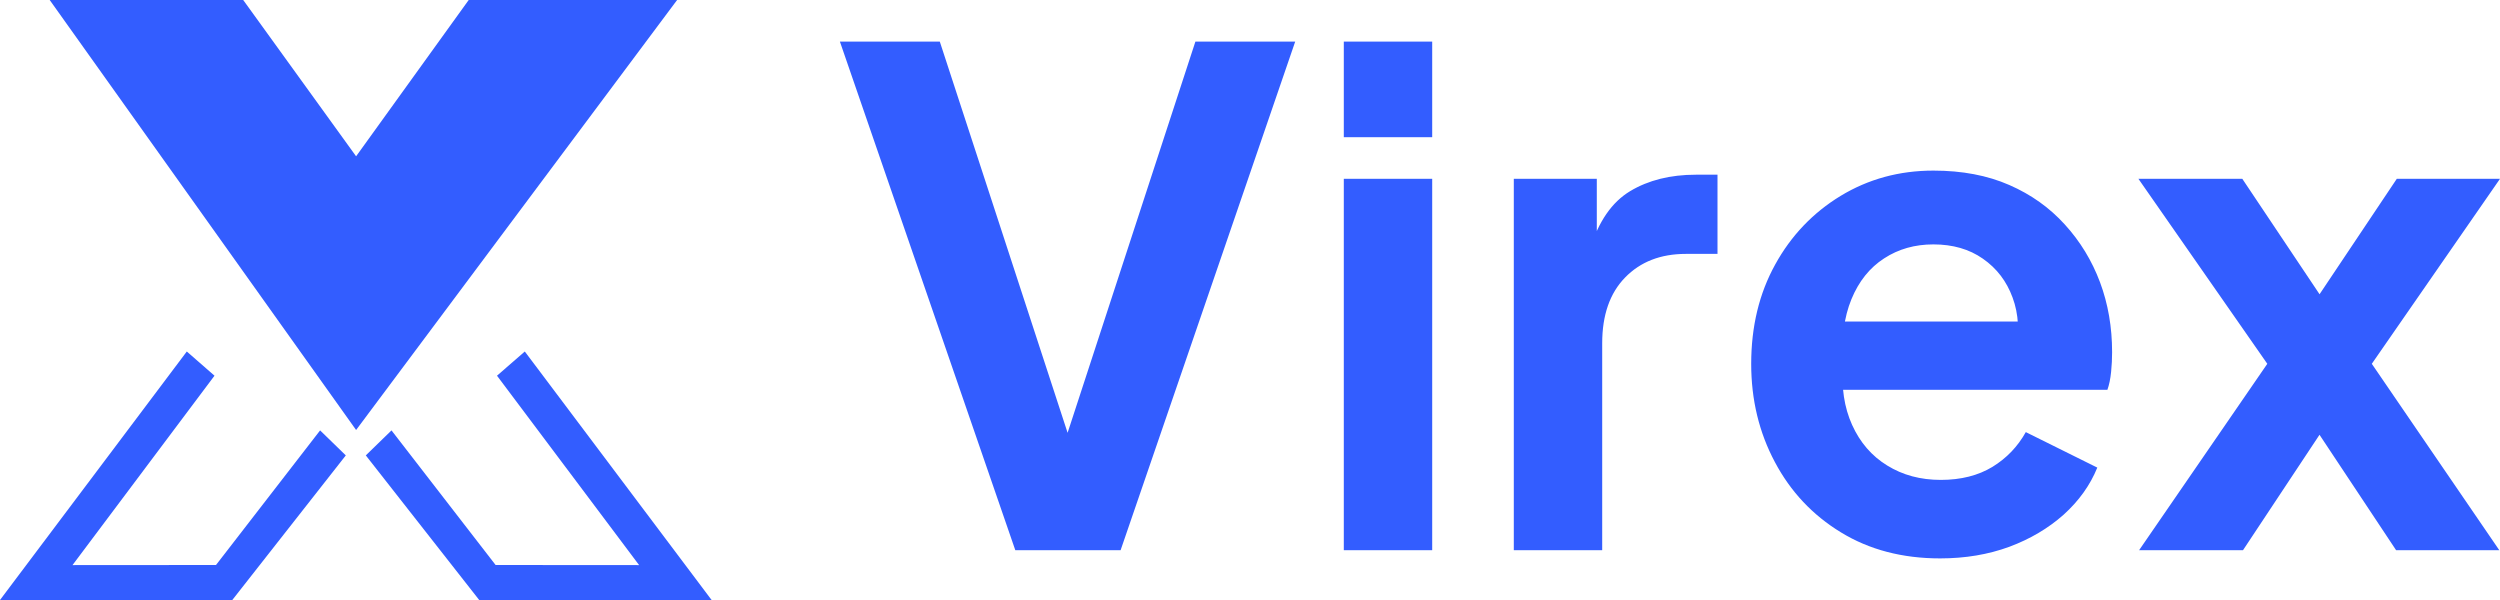
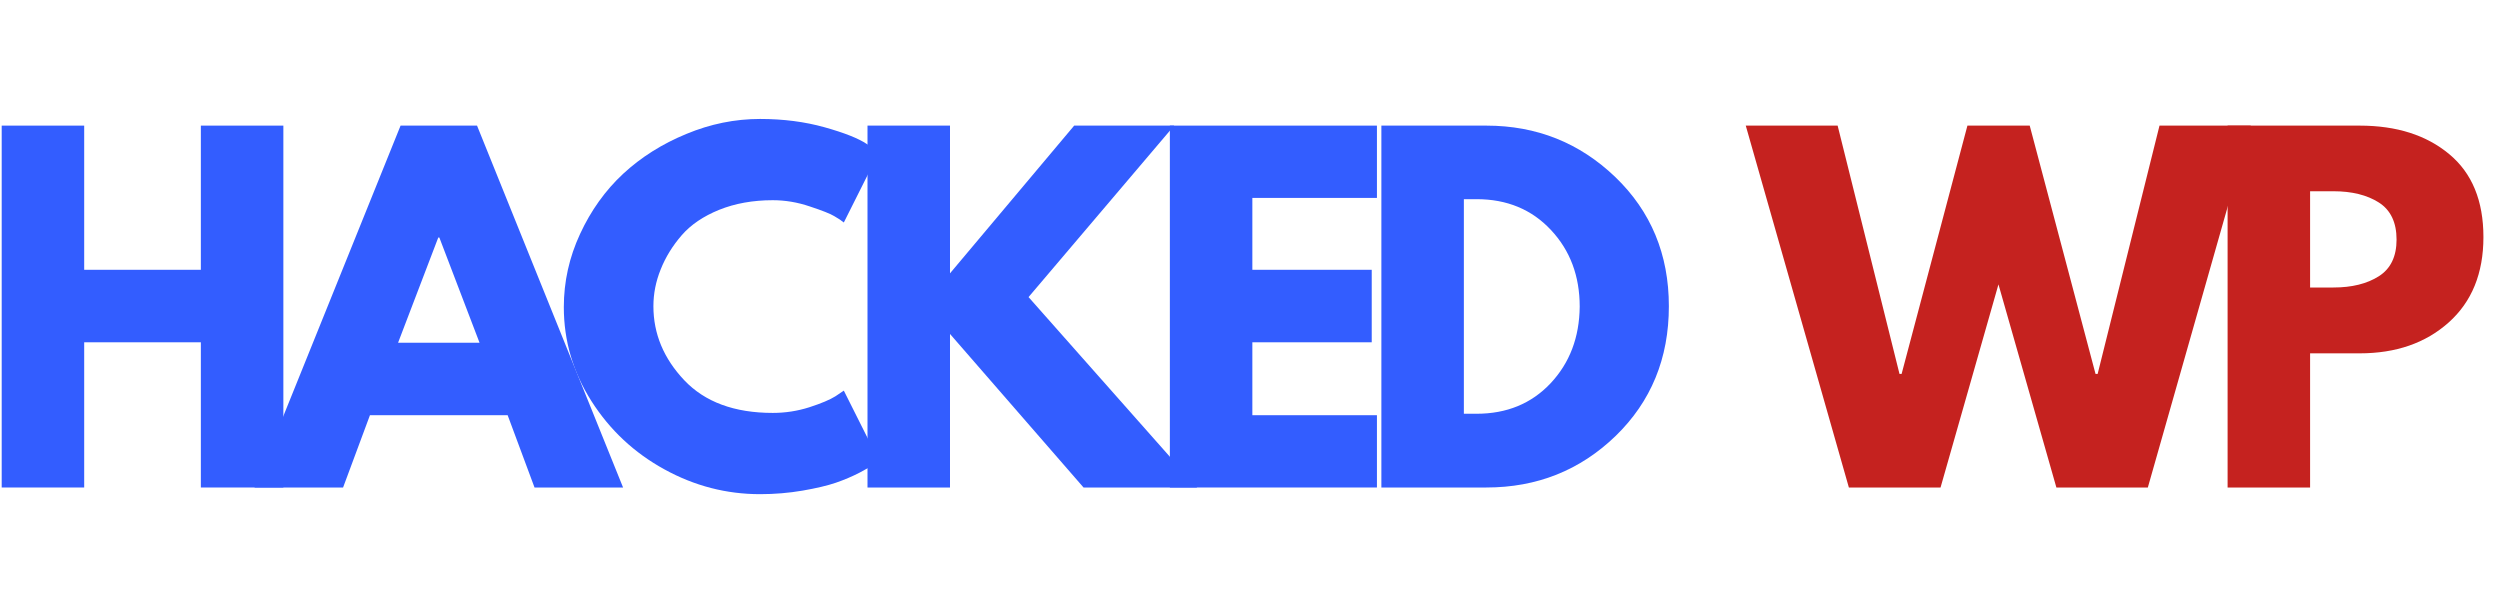
- <svg xmlns="http://www.w3.org/2000/svg" fill="#335DFF" viewBox="0 0 250 60">
-   <path d="M4.97 0l19.35 0 11.29 15.63 11.26 -15.63 20.84 0 -32.1 43 -30.64 -43zm-4.97 60l18.68 -24.85 2.77 2.42 -14.2 18.94 14.35 -0.01 10.41 -13.46 2.57 2.5 -11.35 14.46 -23.23 0zm71.16 0l-18.68 -24.85 -2.78 2.42 14.21 18.94 -14.35 -0.01 -10.41 -13.46 -2.57 2.5 11.34 14.46 23.24 0z" />
-   <path fill-rule="nonzero" d="M101.53 55.02l-17.54 -50.86 9.99 0 13.76 42.12 -1.96 0 13.76 -42.12 9.98 0 -17.46 50.86 -10.53 0zm32.85 0l0 -37.14 8.84 0 0 37.14 -8.84 0zm0 -41.3l0 -9.56 8.84 0 0 9.56 -8.84 0zm17 41.3l0 -37.14 8.3 0 0 8.26 -0.68 -1.23c0.86,-2.77 2.19,-4.7 4.02,-5.8 1.82,-1.09 4.01,-1.64 6.57,-1.64l2.16 0 0 7.92 -3.17 0c-2.52,0 -4.54,0.79 -6.07,2.36 -1.53,1.57 -2.29,3.76 -2.29,6.58l0 20.69 -8.84 0zm42.63 0.82c-3.78,0 -7.08,-0.87 -9.91,-2.6 -2.84,-1.73 -5.04,-4.07 -6.61,-7.03 -1.58,-2.96 -2.37,-6.23 -2.37,-9.83 0,-3.73 0.8,-7.04 2.4,-9.93 1.59,-2.89 3.78,-5.18 6.54,-6.86 2.77,-1.68 5.86,-2.53 9.28,-2.53 2.87,0 5.4,0.48 7.59,1.44 2.18,0.95 4.03,2.27 5.56,3.96 1.53,1.68 2.7,3.6 3.51,5.76 0.81,2.17 1.21,4.5 1.21,7 0,0.64 -0.03,1.3 -0.1,1.98 -0.07,0.68 -0.19,1.28 -0.37,1.78l-28.33 0 0 -6.83 23.34 0 -4.18 3.21c0.4,-2.1 0.3,-3.96 -0.31,-5.6 -0.6,-1.64 -1.59,-2.93 -2.97,-3.89 -1.37,-0.96 -3.02,-1.43 -4.95,-1.43 -1.85,0 -3.49,0.46 -4.93,1.4 -1.44,0.93 -2.53,2.29 -3.27,4.09 -0.74,1.8 -1.02,3.97 -0.84,6.52 -0.18,2.28 0.12,4.29 0.91,6.04 0.79,1.75 1.96,3.11 3.51,4.06 1.55,0.96 3.33,1.44 5.36,1.44 2.02,0 3.74,-0.44 5.16,-1.3 1.42,-0.87 2.53,-2.03 3.34,-3.48l7.15 3.55c-0.72,1.77 -1.85,3.34 -3.37,4.71 -1.53,1.36 -3.34,2.43 -5.43,3.21 -2.1,0.77 -4.4,1.16 -6.92,1.16zm19.9 -0.82l12.82 -18.64 -12.89 -18.5 10.39 0 10.05 15.02 -4.65 0 10.05 -15.02 10.32 0 -12.82 18.5 12.75 18.64 -10.32 0 -9.92 -14.95 4.52 0 -9.91 14.95 -10.39 0z" />
+ <svg xmlns="http://www.w3.org/2000/svg" width="250" zoomAndPan="magnify" viewBox="0 0 187.5 45" height="60" preserveAspectRatio="xMidYMid meet" version="1.0">
+   <defs>
+     <g />
+   </defs>
+   <g fill="#335dff" fill-opacity="1">
+     <g transform="translate(-1.841779, 36.56254)">
+       <g>
+         <path d="M 8.156 -10.891 L 8.156 0 L 1.969 0 L 1.969 -27.141 L 8.156 -27.141 L 8.156 -16.328 L 16.906 -16.328 L 16.906 -27.141 L 23.094 -27.141 L 23.094 0 L 16.906 0 L 16.906 -10.891 Z M 8.156 -10.891 " />
+       </g>
+     </g>
+   </g>
+   <g fill="#335dff" fill-opacity="1">
+     <g transform="translate(20.0119, 36.56254)">
+       <g>
+         <path d="M 15.766 -27.141 L 26.719 0 L 20.078 0 L 18.062 -5.422 L 7.734 -5.422 L 5.719 0 L -0.922 0 L 10.031 -27.141 Z M 15.953 -10.859 L 12.938 -18.75 L 12.859 -18.75 L 9.844 -10.859 Z M 15.953 -10.859 " />
+       </g>
+     </g>
+   </g>
+   <g fill="#335dff" fill-opacity="1">
+     <g transform="translate(41.53644, 36.56254)">
+       <g>
+         <path d="M 16.422 -5.594 C 17.359 -5.594 18.27 -5.734 19.156 -6.016 C 20.051 -6.305 20.707 -6.582 21.125 -6.844 L 21.75 -7.266 L 24.391 -2 C 24.297 -1.938 24.172 -1.848 24.016 -1.734 C 23.867 -1.629 23.516 -1.426 22.953 -1.125 C 22.391 -0.832 21.789 -0.578 21.156 -0.359 C 20.52 -0.141 19.688 0.055 18.656 0.234 C 17.625 0.41 16.562 0.5 15.469 0.5 C 12.945 0.5 10.555 -0.117 8.297 -1.359 C 6.035 -2.598 4.211 -4.301 2.828 -6.469 C 1.441 -8.645 0.75 -11 0.75 -13.531 C 0.75 -15.438 1.156 -17.266 1.969 -19.016 C 2.781 -20.773 3.859 -22.281 5.203 -23.531 C 6.555 -24.781 8.133 -25.773 9.938 -26.516 C 11.738 -27.266 13.582 -27.641 15.469 -27.641 C 17.219 -27.641 18.832 -27.43 20.312 -27.016 C 21.801 -26.598 22.852 -26.18 23.469 -25.766 L 24.391 -25.141 L 21.75 -19.875 C 21.594 -20.008 21.359 -20.164 21.047 -20.344 C 20.742 -20.531 20.129 -20.773 19.203 -21.078 C 18.285 -21.391 17.359 -21.547 16.422 -21.547 C 14.93 -21.547 13.594 -21.305 12.406 -20.828 C 11.219 -20.348 10.281 -19.711 9.594 -18.922 C 8.906 -18.129 8.379 -17.273 8.016 -16.359 C 7.648 -15.453 7.469 -14.531 7.469 -13.594 C 7.469 -11.531 8.238 -9.68 9.781 -8.047 C 11.332 -6.41 13.547 -5.594 16.422 -5.594 Z M 16.422 -5.594 " />
+       </g>
+     </g>
+   </g>
+   <g fill="#335dff" fill-opacity="1">
+     <g transform="translate(63.0939, 36.56254)">
+       <g>
+         <path d="M 26.688 0 L 18.172 0 L 8.156 -11.516 L 8.156 0 L 1.969 0 L 1.969 -27.141 L 8.156 -27.141 L 8.156 -16.062 L 17.469 -27.141 L 24.969 -27.141 L 14.047 -14.281 Z M 26.688 0 " />
+       </g>
+     </g>
+   </g>
+   <g fill="#335dff" fill-opacity="1">
+     <g transform="translate(85.77038, 36.56254)">
+       <g>
+         <path d="M 17.5 -27.141 L 17.5 -21.719 L 8.156 -21.719 L 8.156 -16.328 L 17.109 -16.328 L 17.109 -10.891 L 8.156 -10.891 L 8.156 -5.422 L 17.5 -5.422 L 17.5 0 L 1.969 0 L 1.969 -27.141 Z M 17.5 -27.141 " />
+       </g>
+     </g>
+   </g>
+   <g fill="#335dff" fill-opacity="1">
+     <g transform="translate(101.634, 36.56254)">
+       <g>
+         <path d="M 1.969 -27.141 L 9.844 -27.141 C 13.613 -27.141 16.836 -25.852 19.516 -23.281 C 22.191 -20.707 23.531 -17.477 23.531 -13.594 C 23.531 -9.688 22.195 -6.441 19.531 -3.859 C 16.863 -1.285 13.633 0 9.844 0 L 1.969 0 Z M 8.156 -5.531 L 9.109 -5.531 C 11.367 -5.531 13.219 -6.289 14.656 -7.812 C 16.094 -9.344 16.82 -11.258 16.844 -13.562 C 16.844 -15.863 16.125 -17.781 14.688 -19.312 C 13.25 -20.852 11.391 -21.625 9.109 -21.625 L 8.156 -21.625 Z M 8.156 -5.531 " />
+       </g>
+     </g>
+   </g>
+   <g fill="#335dff" fill-opacity="1">
+     <g transform="translate(122.7011, 36.56254)">
+       <g />
+     </g>
+   </g>
+   <g fill="#335dff" fill-opacity="1">
+     <g transform="translate(128.4607, 36.56254)">
+       <g />
+     </g>
+   </g>
+   <g fill="#c5221f" fill-opacity="1">
+     <g transform="translate(131.4317, 36.56254)">
+       <g>
+         <path d="M 22.797 0 L 18.453 -15.234 L 14.109 0 L 7.234 0 L -0.5 -27.141 L 6.391 -27.141 L 11.031 -8.516 L 11.188 -8.516 L 16.125 -27.141 L 20.797 -27.141 L 25.734 -8.516 L 25.891 -8.516 L 30.531 -27.141 L 37.375 -27.141 L 29.656 0 Z M 22.797 0 " />
+       </g>
+     </g>
+   </g>
+   <g fill="#c5221f" fill-opacity="1">
+     <g transform="translate(165.1009, 36.56254)">
+       <g>
+         <path d="M 1.969 -27.141 L 11.875 -27.141 C 14.645 -27.141 16.883 -26.426 18.594 -25 C 20.301 -23.582 21.156 -21.508 21.156 -18.781 C 21.156 -16.062 20.285 -13.926 18.547 -12.375 C 16.816 -10.832 14.594 -10.062 11.875 -10.062 L 8.156 -10.062 L 8.156 0 L 1.969 0 Z M 8.156 -15 L 9.906 -15 C 11.289 -15 12.426 -15.281 13.312 -15.844 C 14.195 -16.406 14.641 -17.32 14.641 -18.594 C 14.641 -19.883 14.195 -20.812 13.312 -21.375 C 12.426 -21.938 11.289 -22.219 9.906 -22.219 L 8.156 -22.219 Z M 8.156 -15 " />
+       </g>
+     </g>
+   </g>
</svg>
